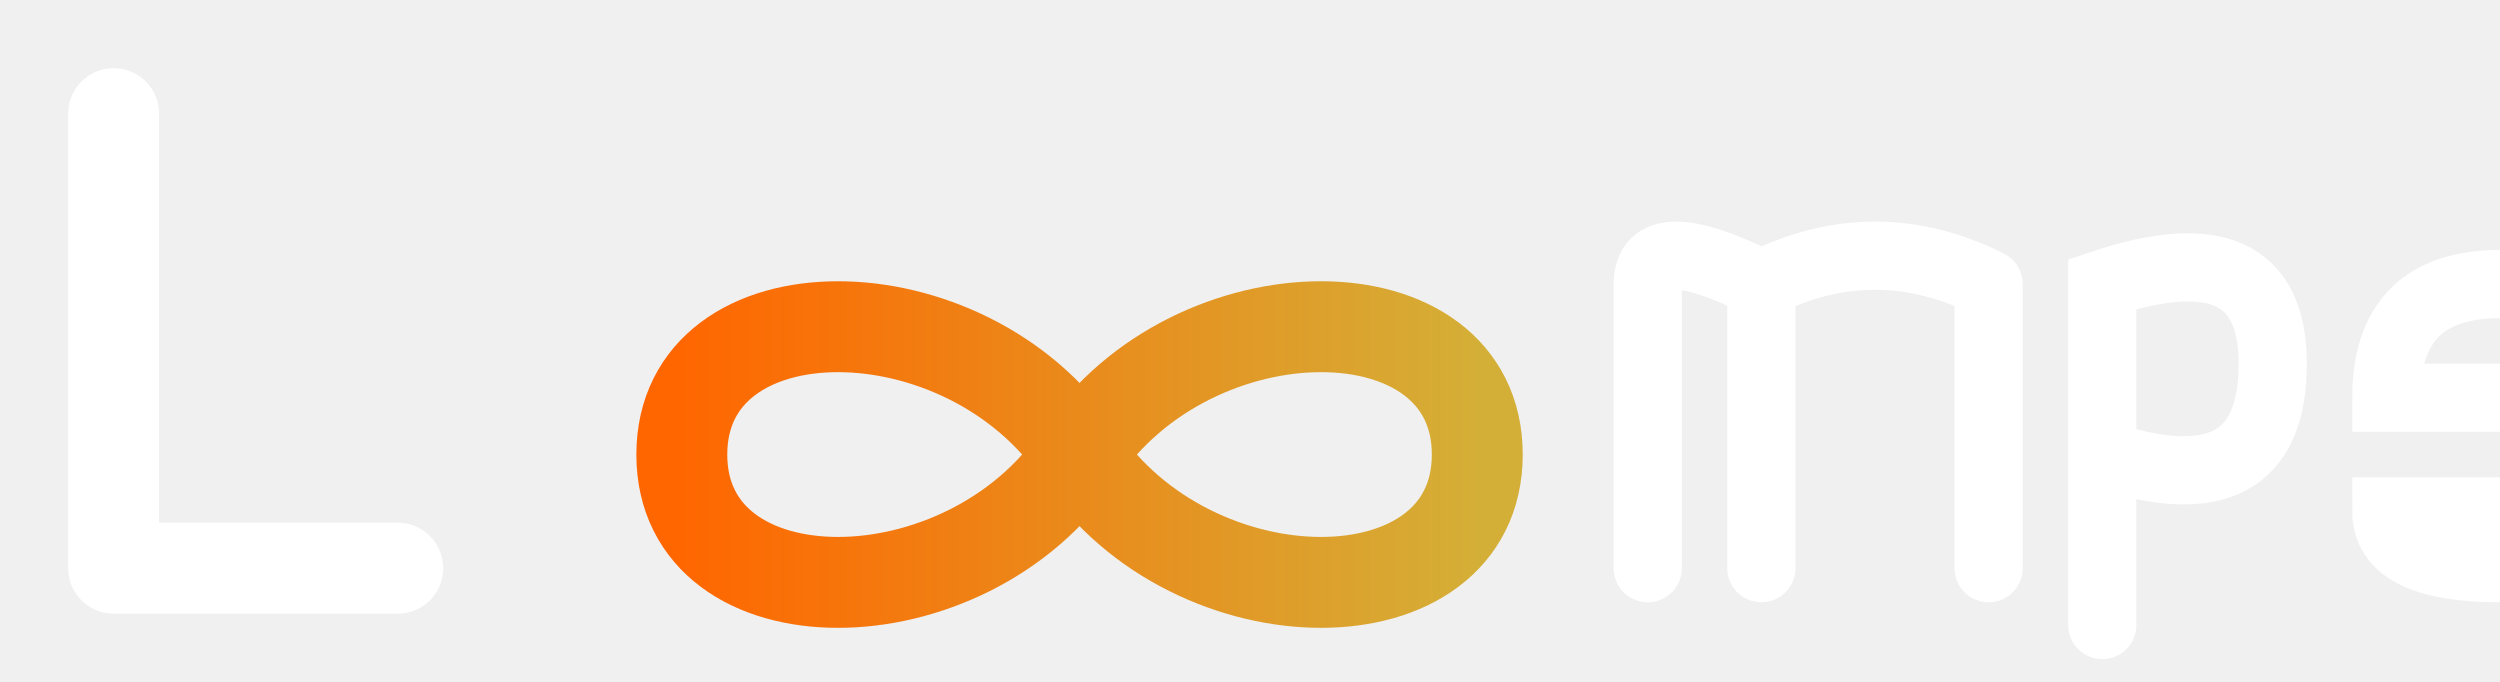
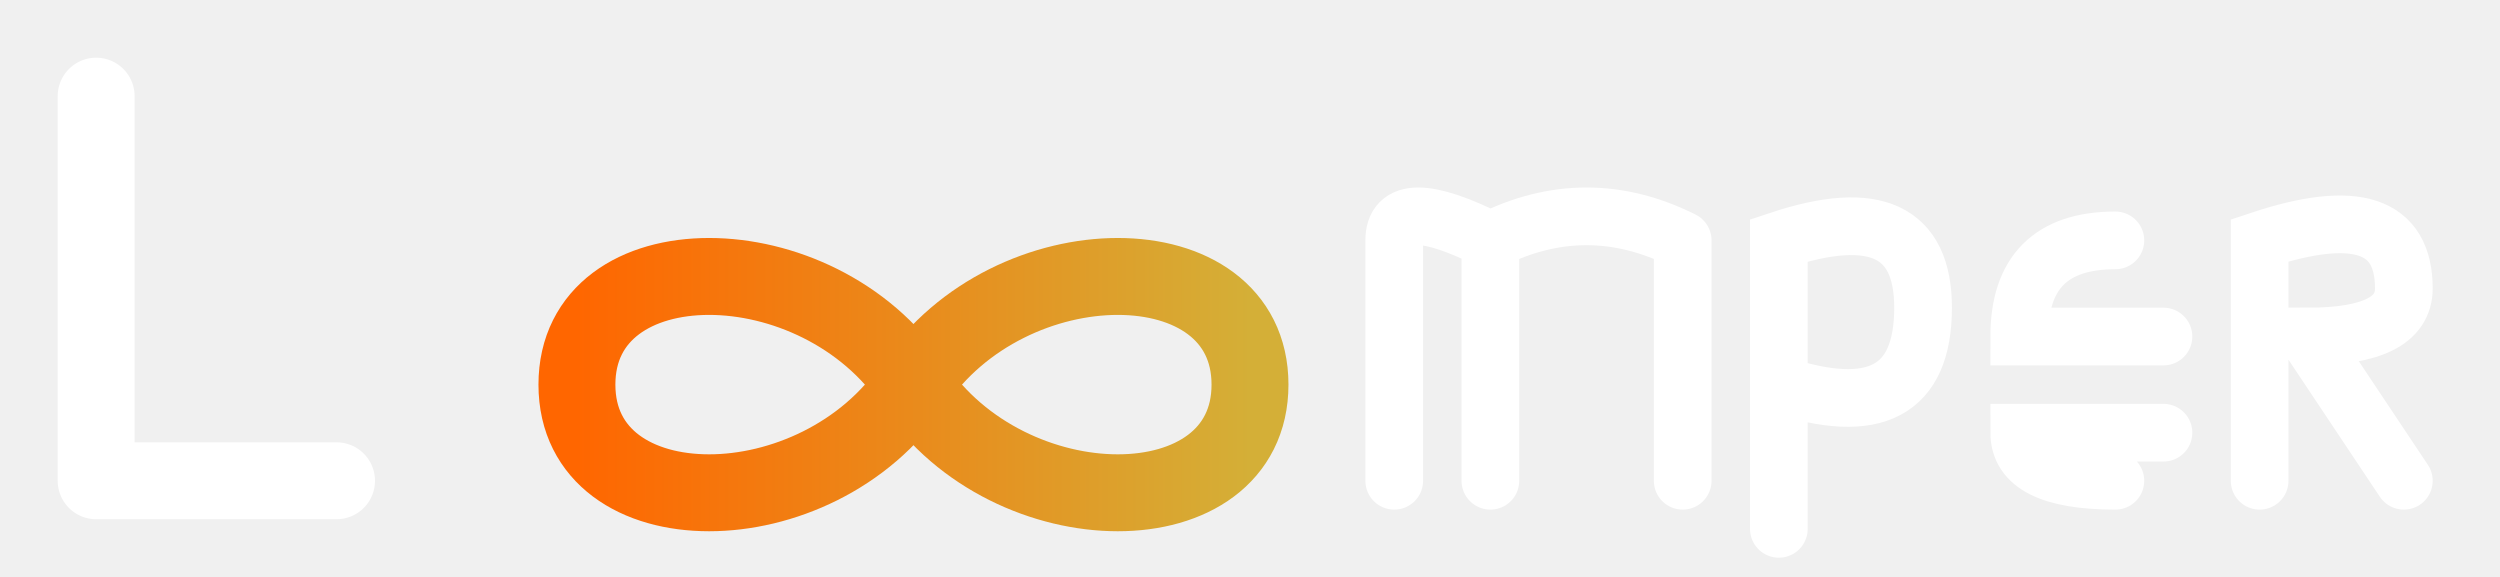
- <svg xmlns="http://www.w3.org/2000/svg" width="220" height="60" viewBox="0 0 220 60" fill="none">
+ <svg xmlns="http://www.w3.org/2000/svg" width="260" height="60" viewBox="0 0 260 60" fill="none">
  <defs>
    <linearGradient id="grad1" x1="0%" y1="0%" x2="100%" y2="0%">
      <stop offset="0%" style="stop-color:#FF6600;stop-opacity:1" />
      <stop offset="100%" style="stop-color:#D4AF37;stop-opacity:1" />
    </linearGradient>
  </defs>
  <path d="M10 10 V50 H35" stroke="white" stroke-width="8" stroke-linecap="round" stroke-linejoin="round" />
  <path d="M60 40 C 60 55, 85 55, 95 40 C 105 25, 130 25, 130 40 C 130 55, 105 55, 95 40 C 85 25, 60 25, 60 40 Z" stroke="url(#grad1)" stroke-width="8" stroke-linecap="round" fill="none" />
  <path d="M145 50 V25 Q145 20 155 25 V50 M155 25 Q165 20 175 25 V50" stroke="white" stroke-width="6" stroke-linecap="round" stroke-linejoin="round" fill="none" />
  <path d="M185 55 V25 Q200 20 200 32 Q200 45 185 40" stroke="white" stroke-width="6" stroke-linecap="round" fill="none" />
  <path d="M225 45 H210 Q210 50 220 50 M225 35 H210 Q210 25 220 25" stroke="white" stroke-width="6" stroke-linecap="round" fill="none" />
  <path d="M235 50 V25 Q250 20 250 30 Q250 35 240 35 L250 50" stroke="white" stroke-width="6" stroke-linecap="round" fill="none" />
</svg>
